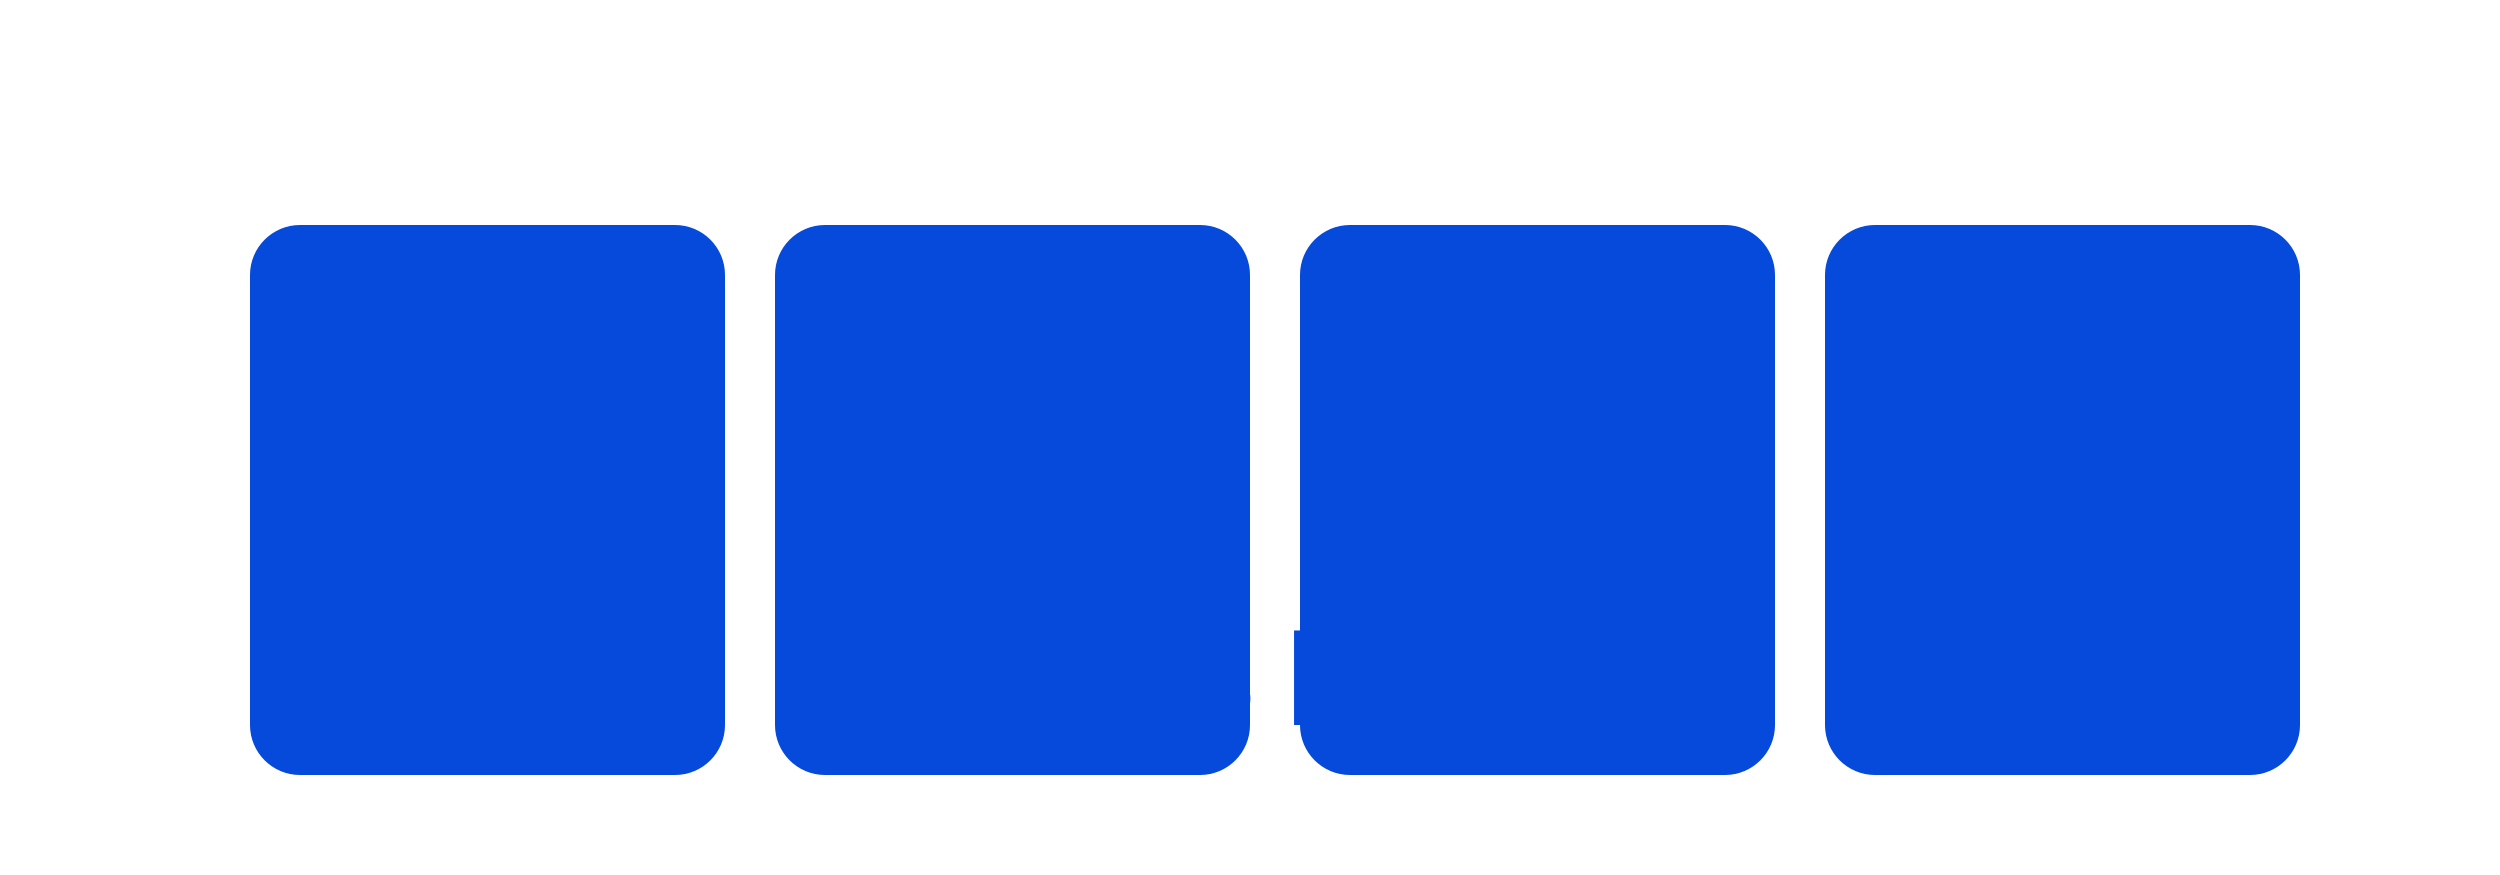
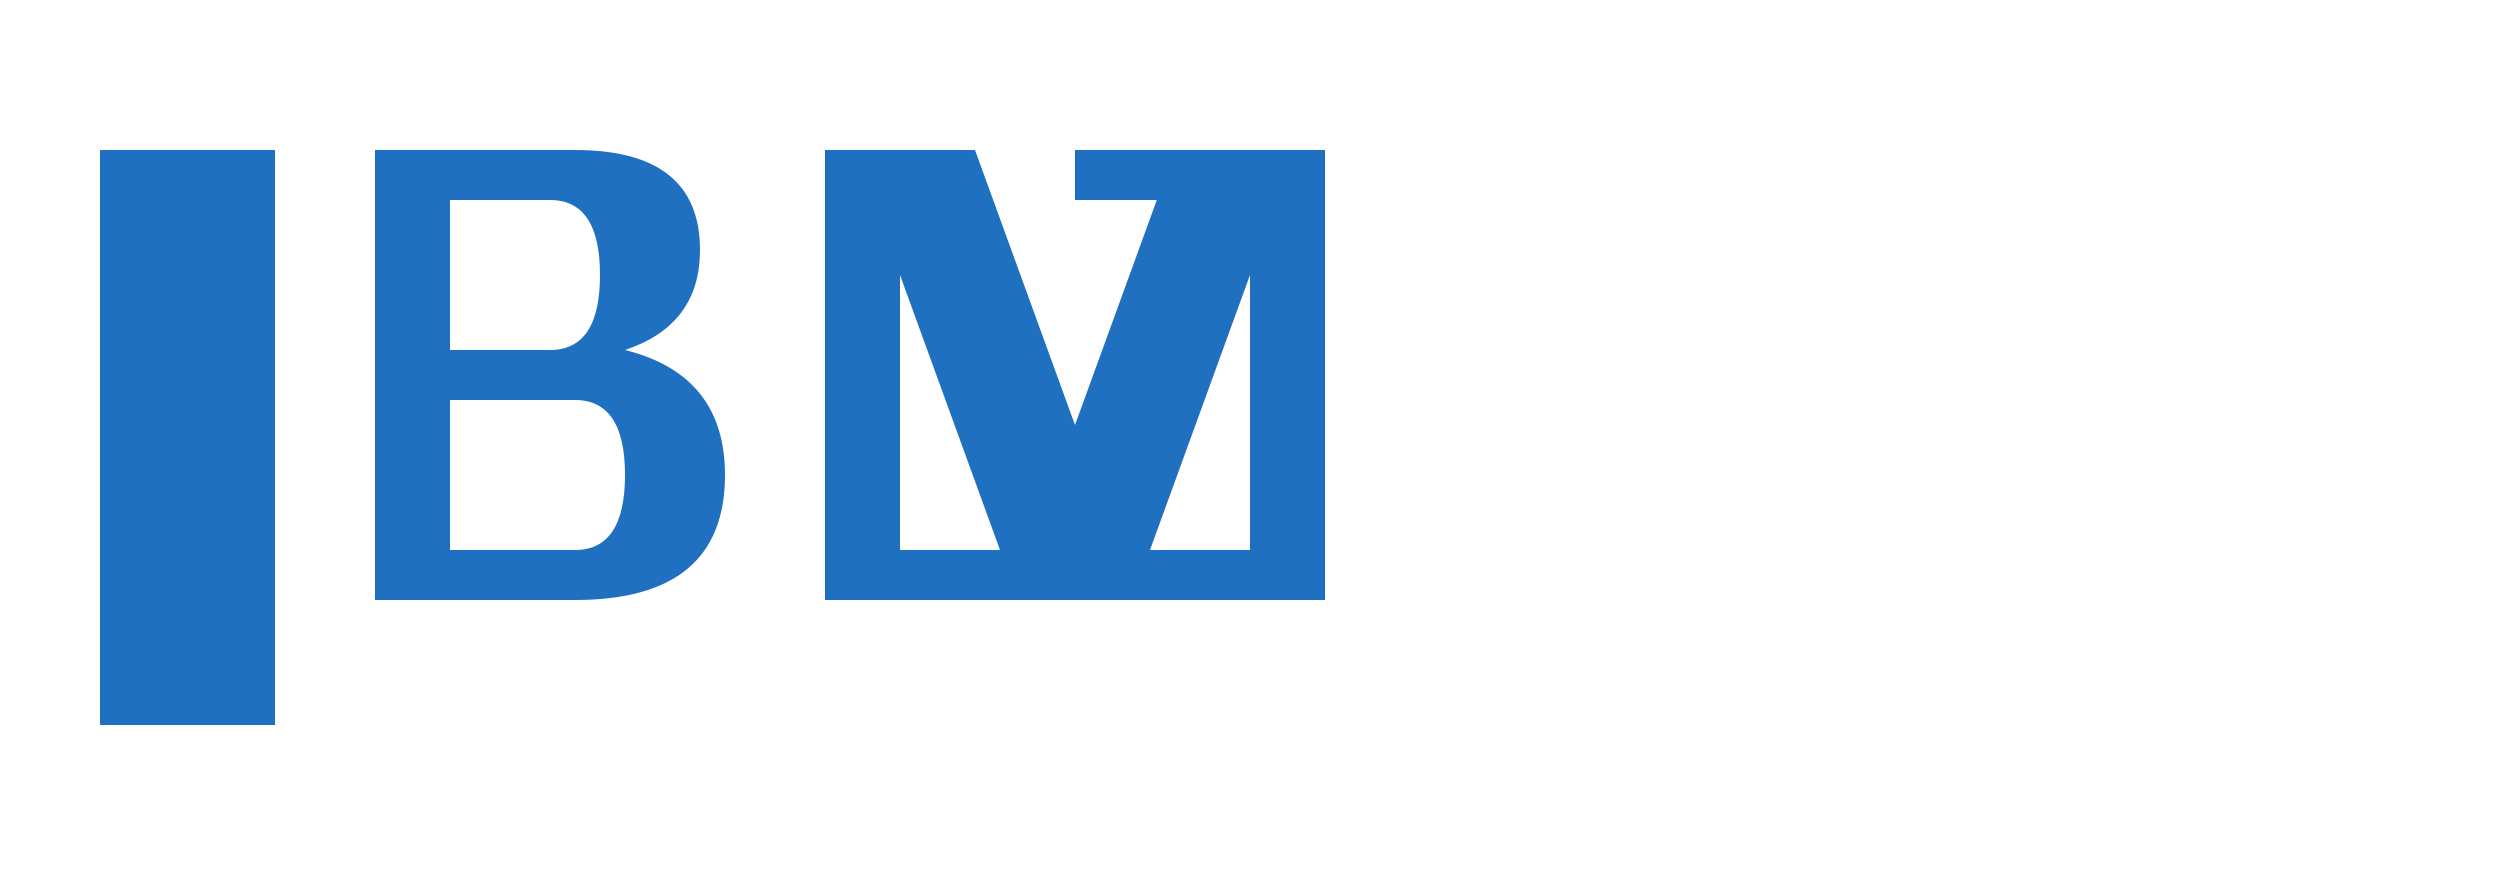
- <svg xmlns="http://www.w3.org/2000/svg" viewBox="0 0 200 70">
-   <rect width="200" height="70" fill="white" />
-   <g fill="#054ADA" transform="translate(20,8)">
-     <rect x="0" y="10" width="38" height="44" rx="4" />
-     <rect x="42" y="10" width="38" height="44" rx="4" />
-     <rect x="84" y="10" width="38" height="44" rx="4" />
-     <rect x="126" y="10" width="38" height="44" rx="4" />
+ <svg xmlns="http://www.w3.org/2000/svg" viewBox="0 0 200 70" preserveAspectRatio="xMidYMid meet">
+   <rect width="200" height="70" fill="#FFFFFF" />
+   <g fill="#1F70C1" transform="translate(8,12)">
+     <path d="M0 0 H14 V46 H0 Z M0 4 H14 V8 H0 Z M0 12 H14 V16 H0 Z M0 20 H14 V24 H0 Z M0 28 H14 V32 H0 Z M0 36 H14 V40 H0 Z" />
+     <path d="M22 0 H38 Q48 0 48 8 Q48 14 42 16 Q50 18 50 26 Q50 36 38 36 H22 Z M28 4 V16 H36 Q40 16 40 10 Q40 4 36 4 Z M28 20 V32 H38 Q42 32 42 26 Q42 20 38 20 Z" />
+     <path d="M28 6 H36 V14 H28 Z" fill="#FFFFFF" />
+     <path d="M28 22 H38 V30 H28 Z" fill="#FFFFFF" />
+     <path d="M58 0 H70 L78 22 L86 0 H98 V36 H92 V10 L84 32 H72 L64 10 V36 H58 Z" />
+     <path d="M58 0 H70 V4 H58 Z M78 0 H86 V4 H78 Z M58 32 H98 V36 H58 Z" />
  </g>
-   <text x="100" y="58" text-anchor="middle" font-family="Arial, sans-serif" font-size="11" font-weight="500" fill="#054ADA" letter-spacing="2">IBM</text>
</svg>
